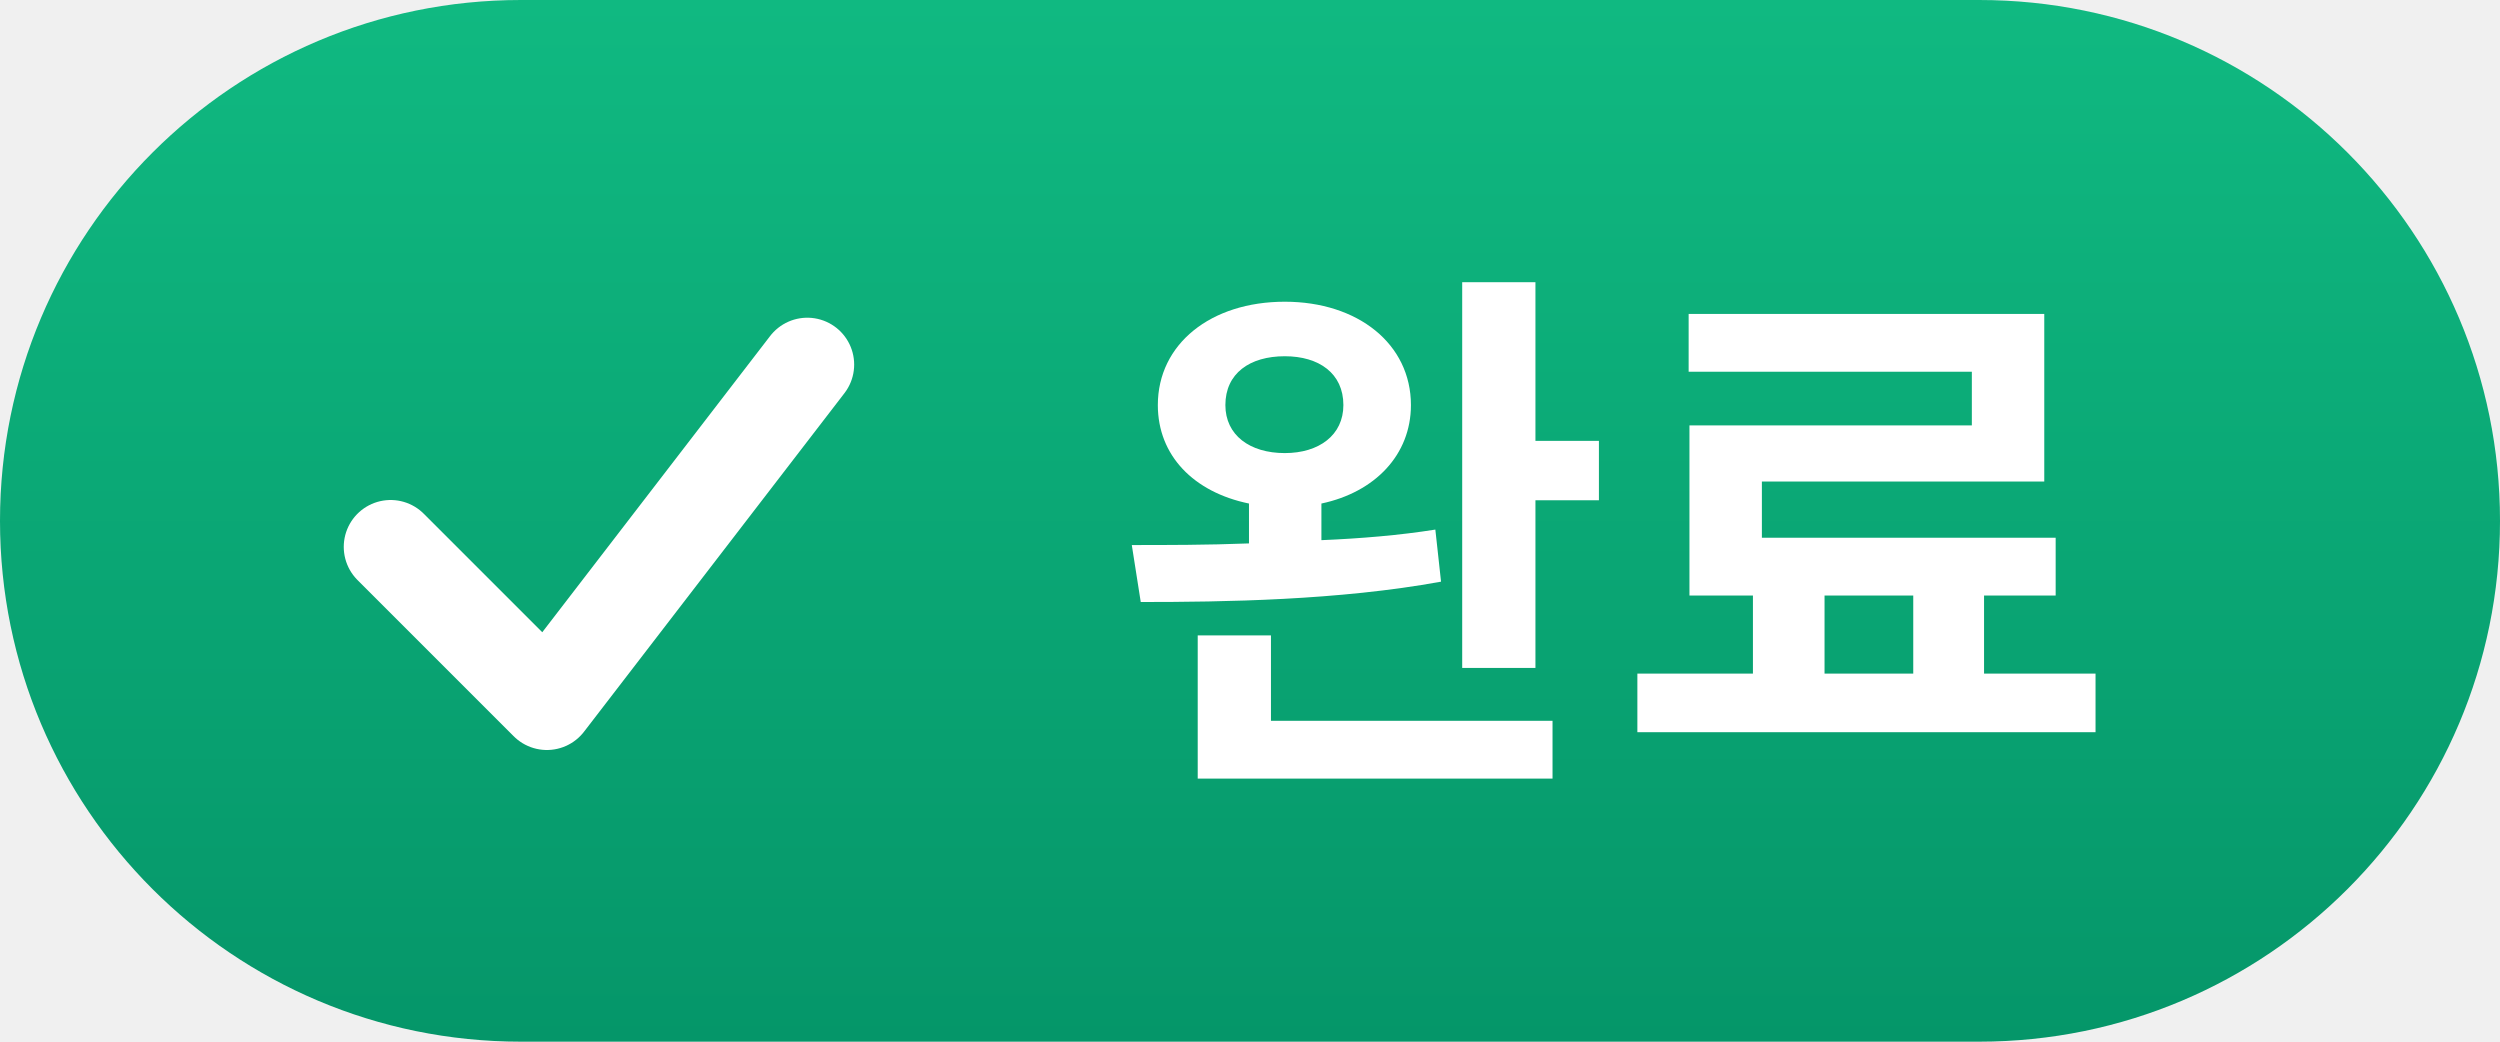
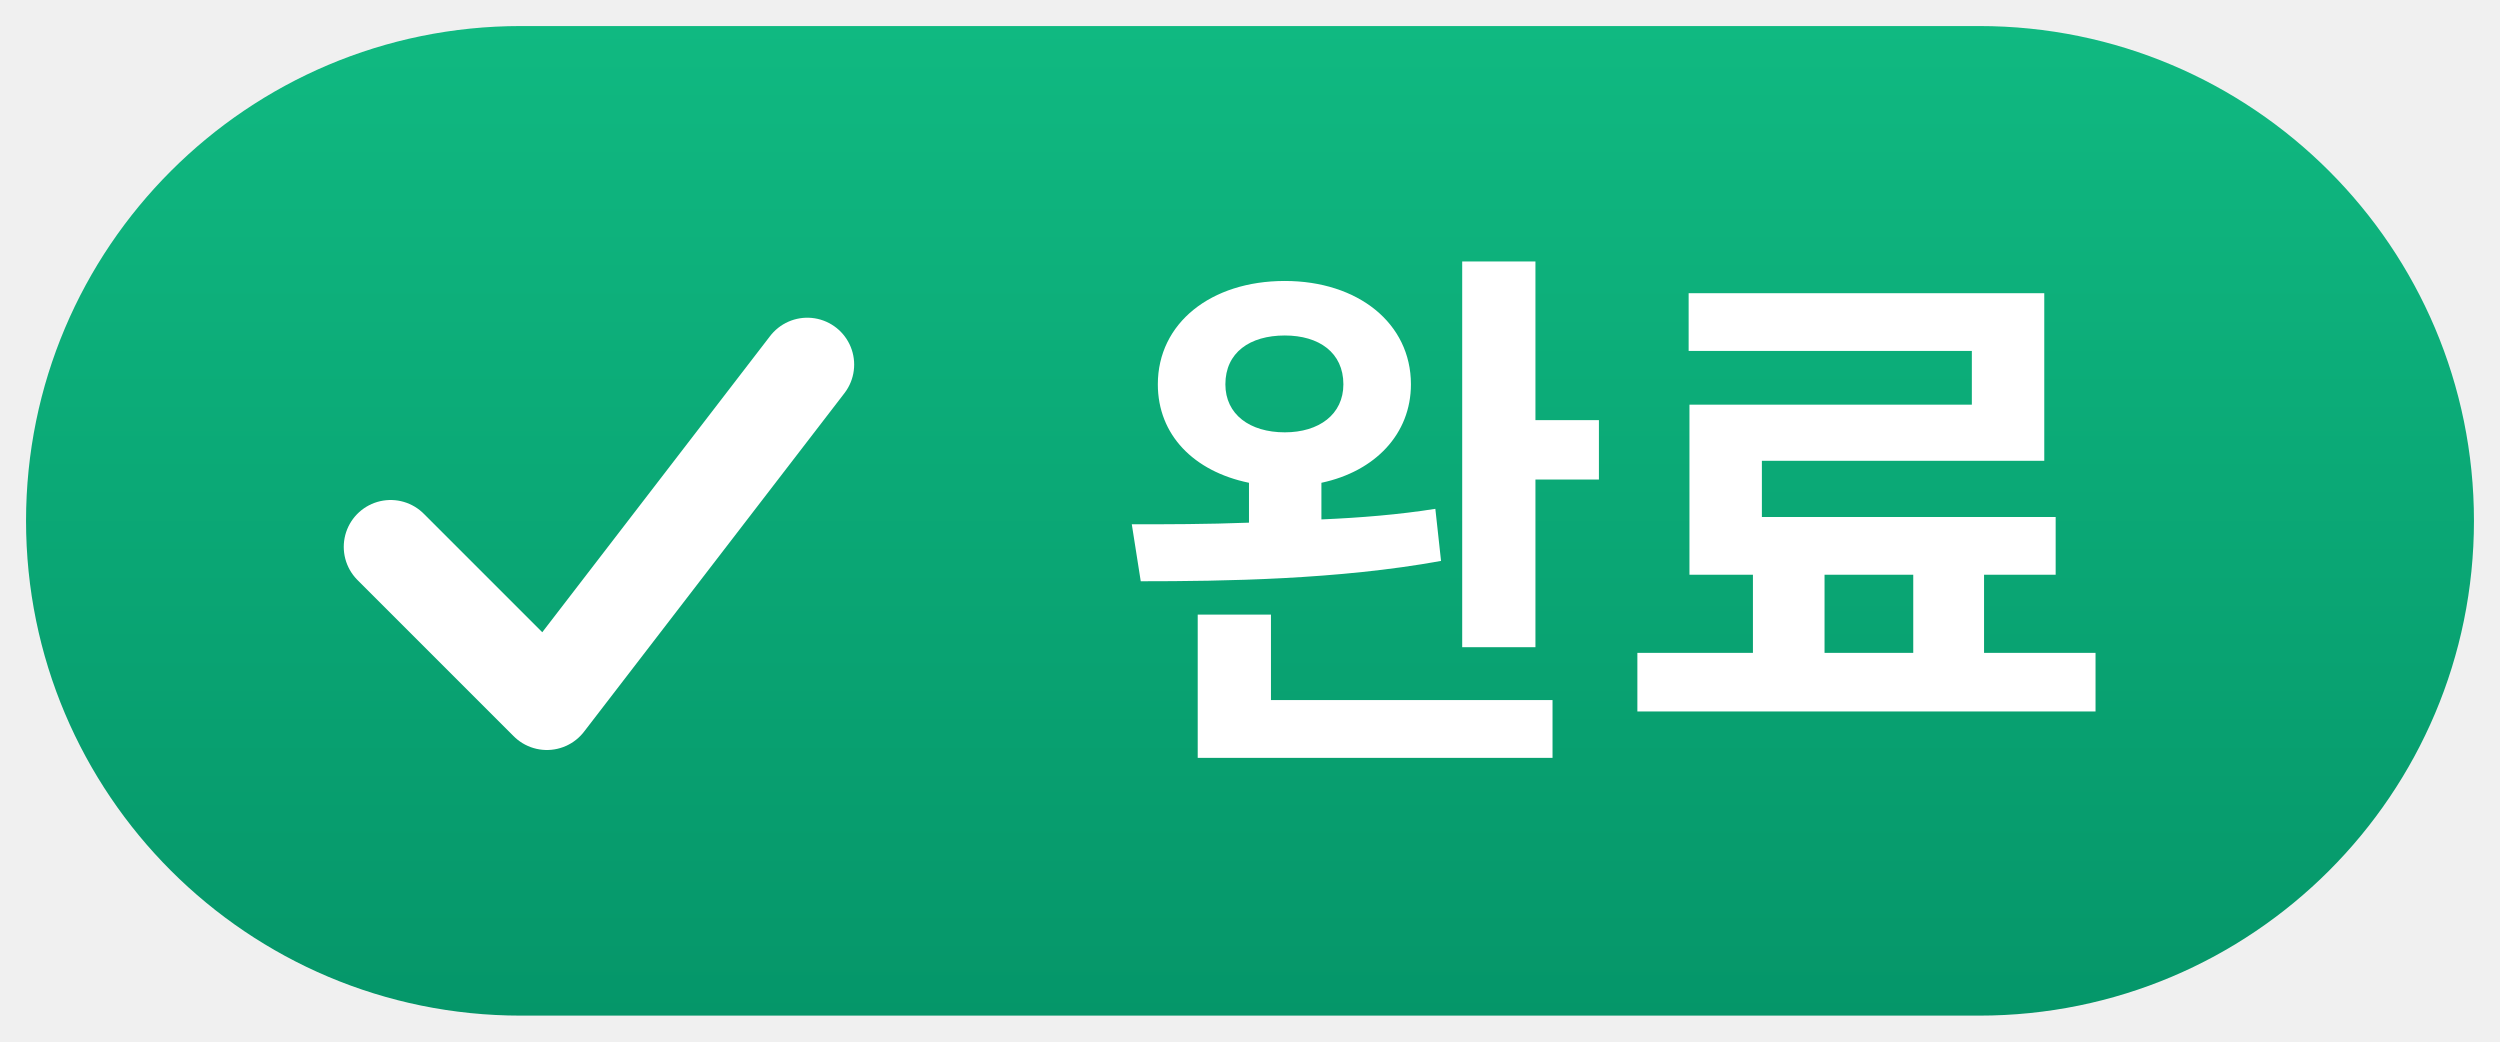
<svg xmlns="http://www.w3.org/2000/svg" width="48" height="20" viewBox="0 0 48 20">
  <defs>
    <linearGradient id="g_comp" x1="0%" y1="0%" x2="0%" y2="100%">
      <stop offset="0%" stop-color="#10b981" />
      <stop offset="100%" stop-color="#059669" />
    </linearGradient>
  </defs>
-   <rect width="48" height="20" rx="10" fill="url(#g_comp)" />
+   <rect x="0.5" y="0.5" width="47" height="19" rx="9.5" fill="url(#g_comp)" />
  <path d="M7.5 10.5 L10.5 13.5 L15.5 7" fill="none" stroke="#ffffff" stroke-width="1.8" stroke-linecap="round" stroke-linejoin="round" />
-   <text x="31" y="14.2" font-family="'Malgun Gothic', 'Segoe UI', 'Apple SD Gothic Neo', sans-serif" font-size="10.5" font-weight="bold" fill="#ffffff" text-anchor="middle">완료</text>
+   <text x="31" y="13.8" font-family="'Malgun Gothic', 'Segoe UI', 'Apple SD Gothic Neo', sans-serif" font-size="10.5" font-weight="bold" fill="#ffffff" text-anchor="middle">완료</text>
</svg>
